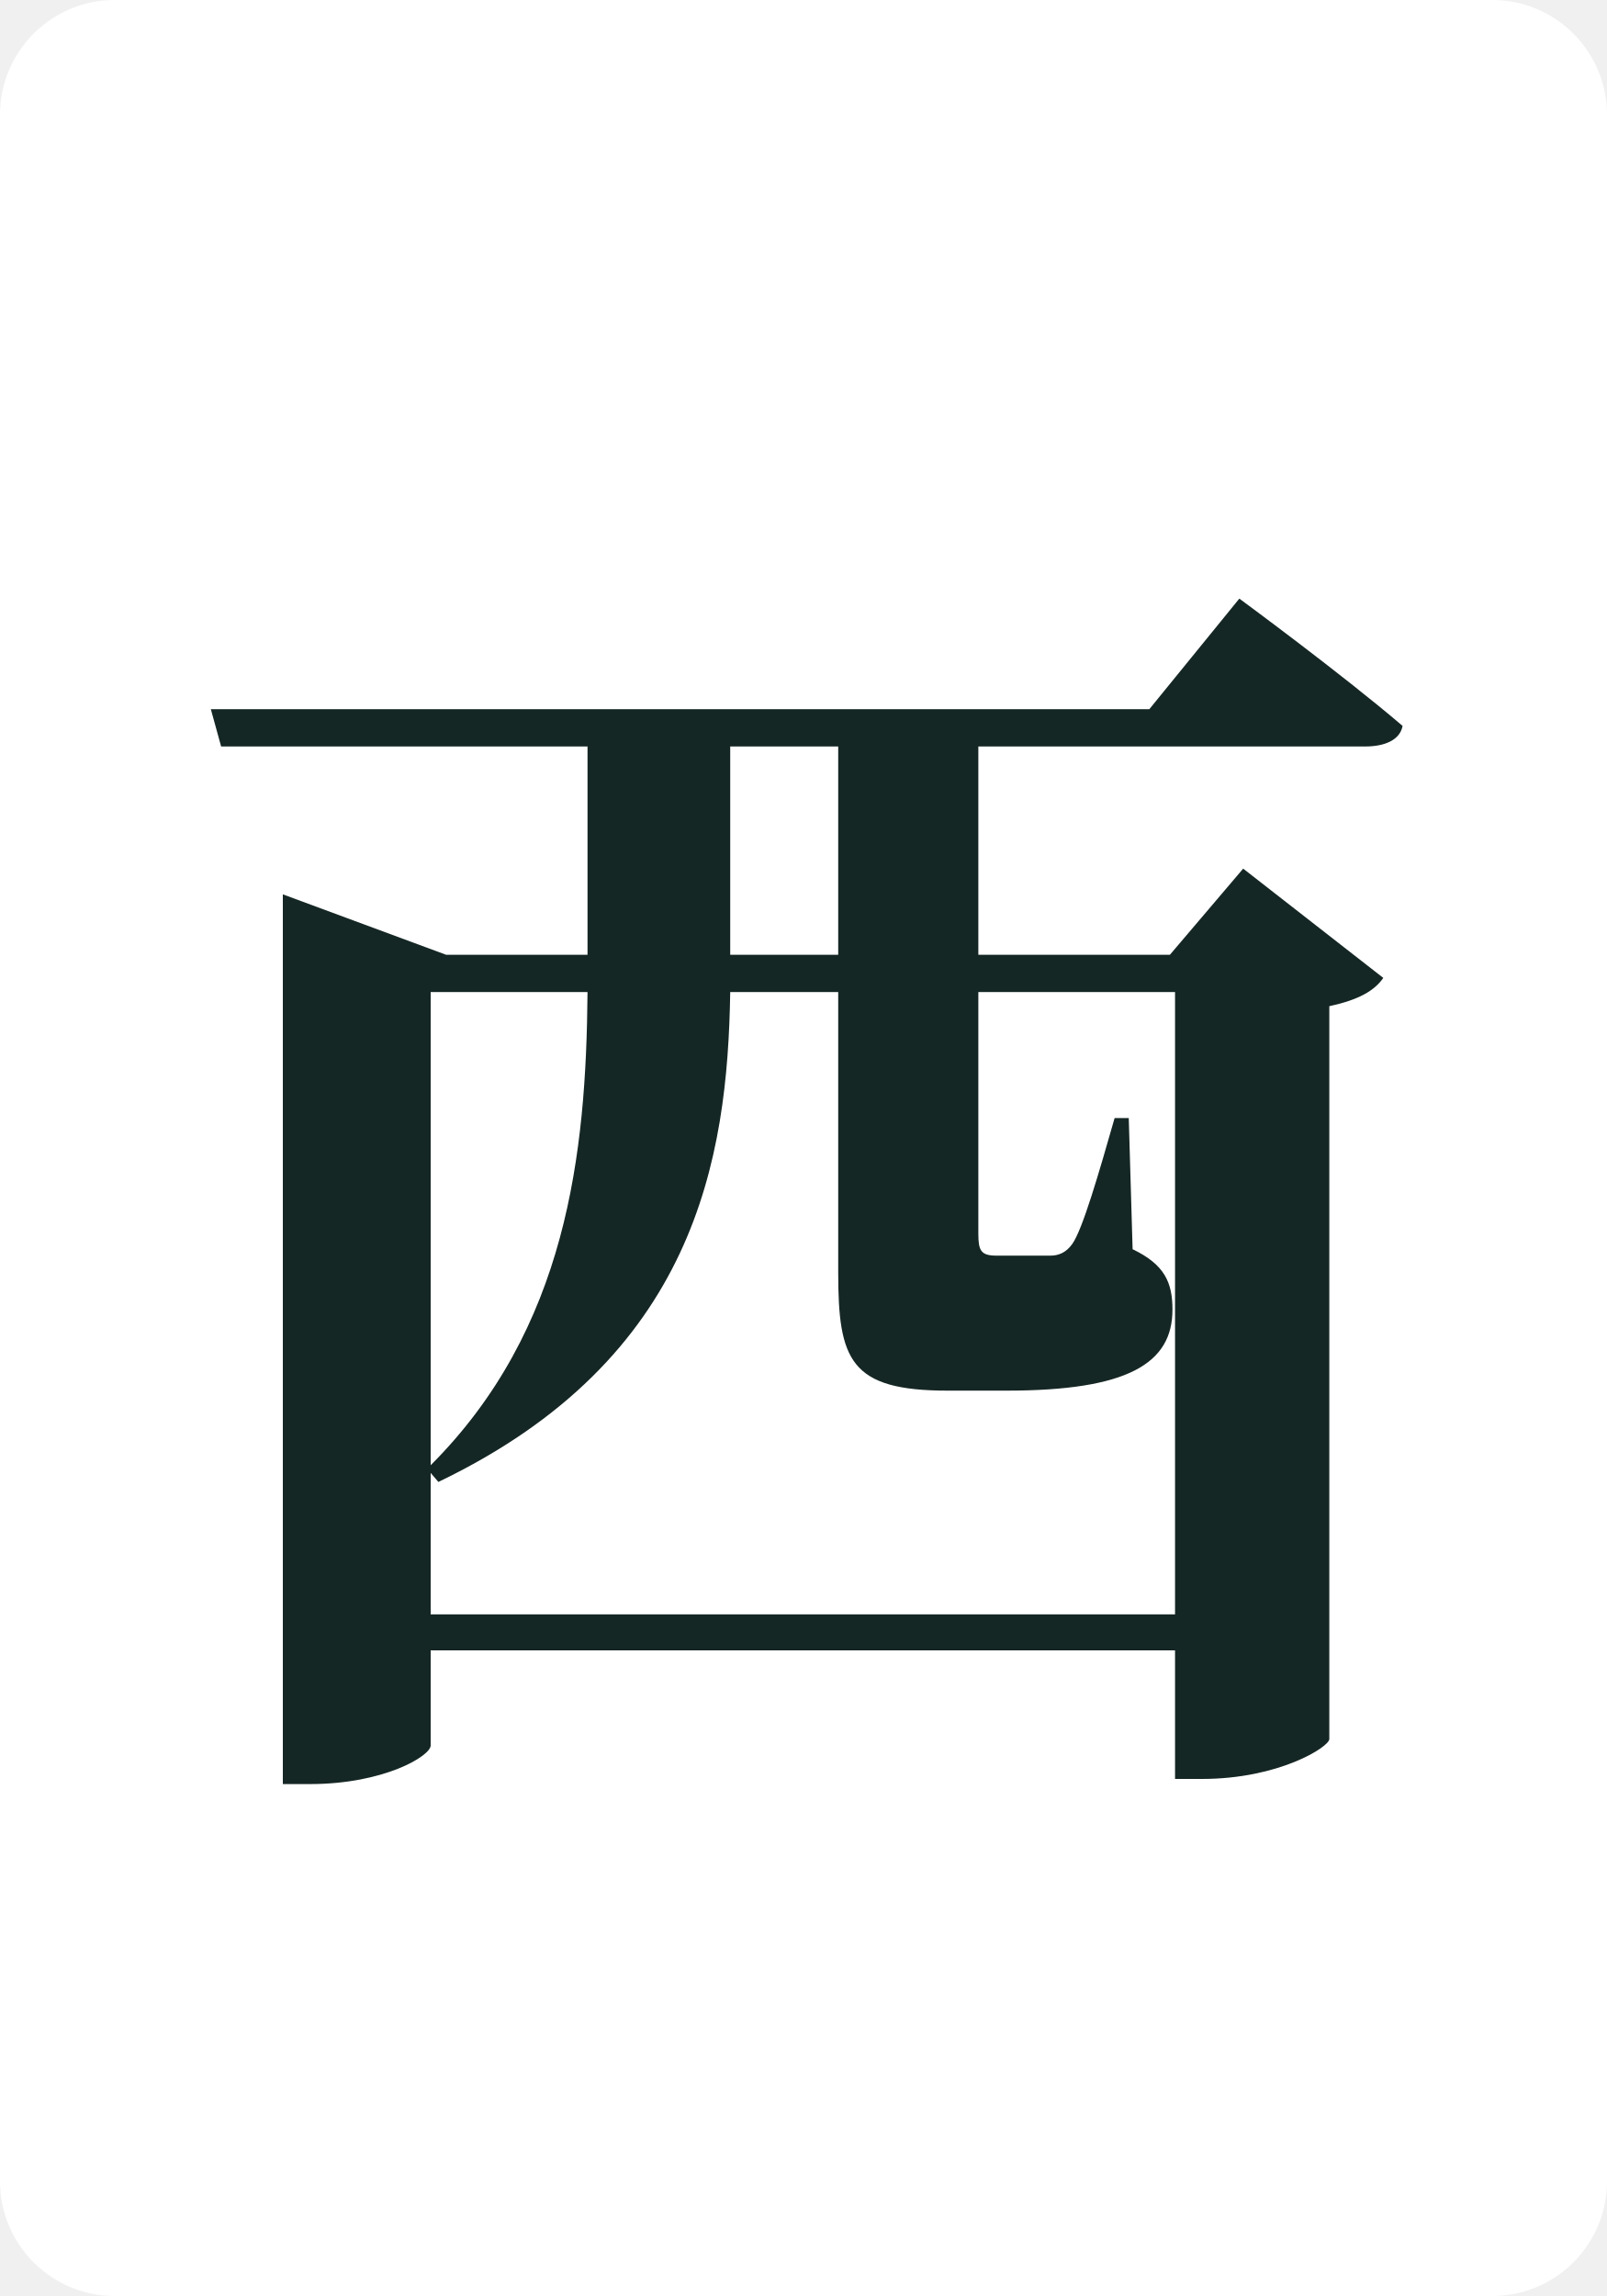
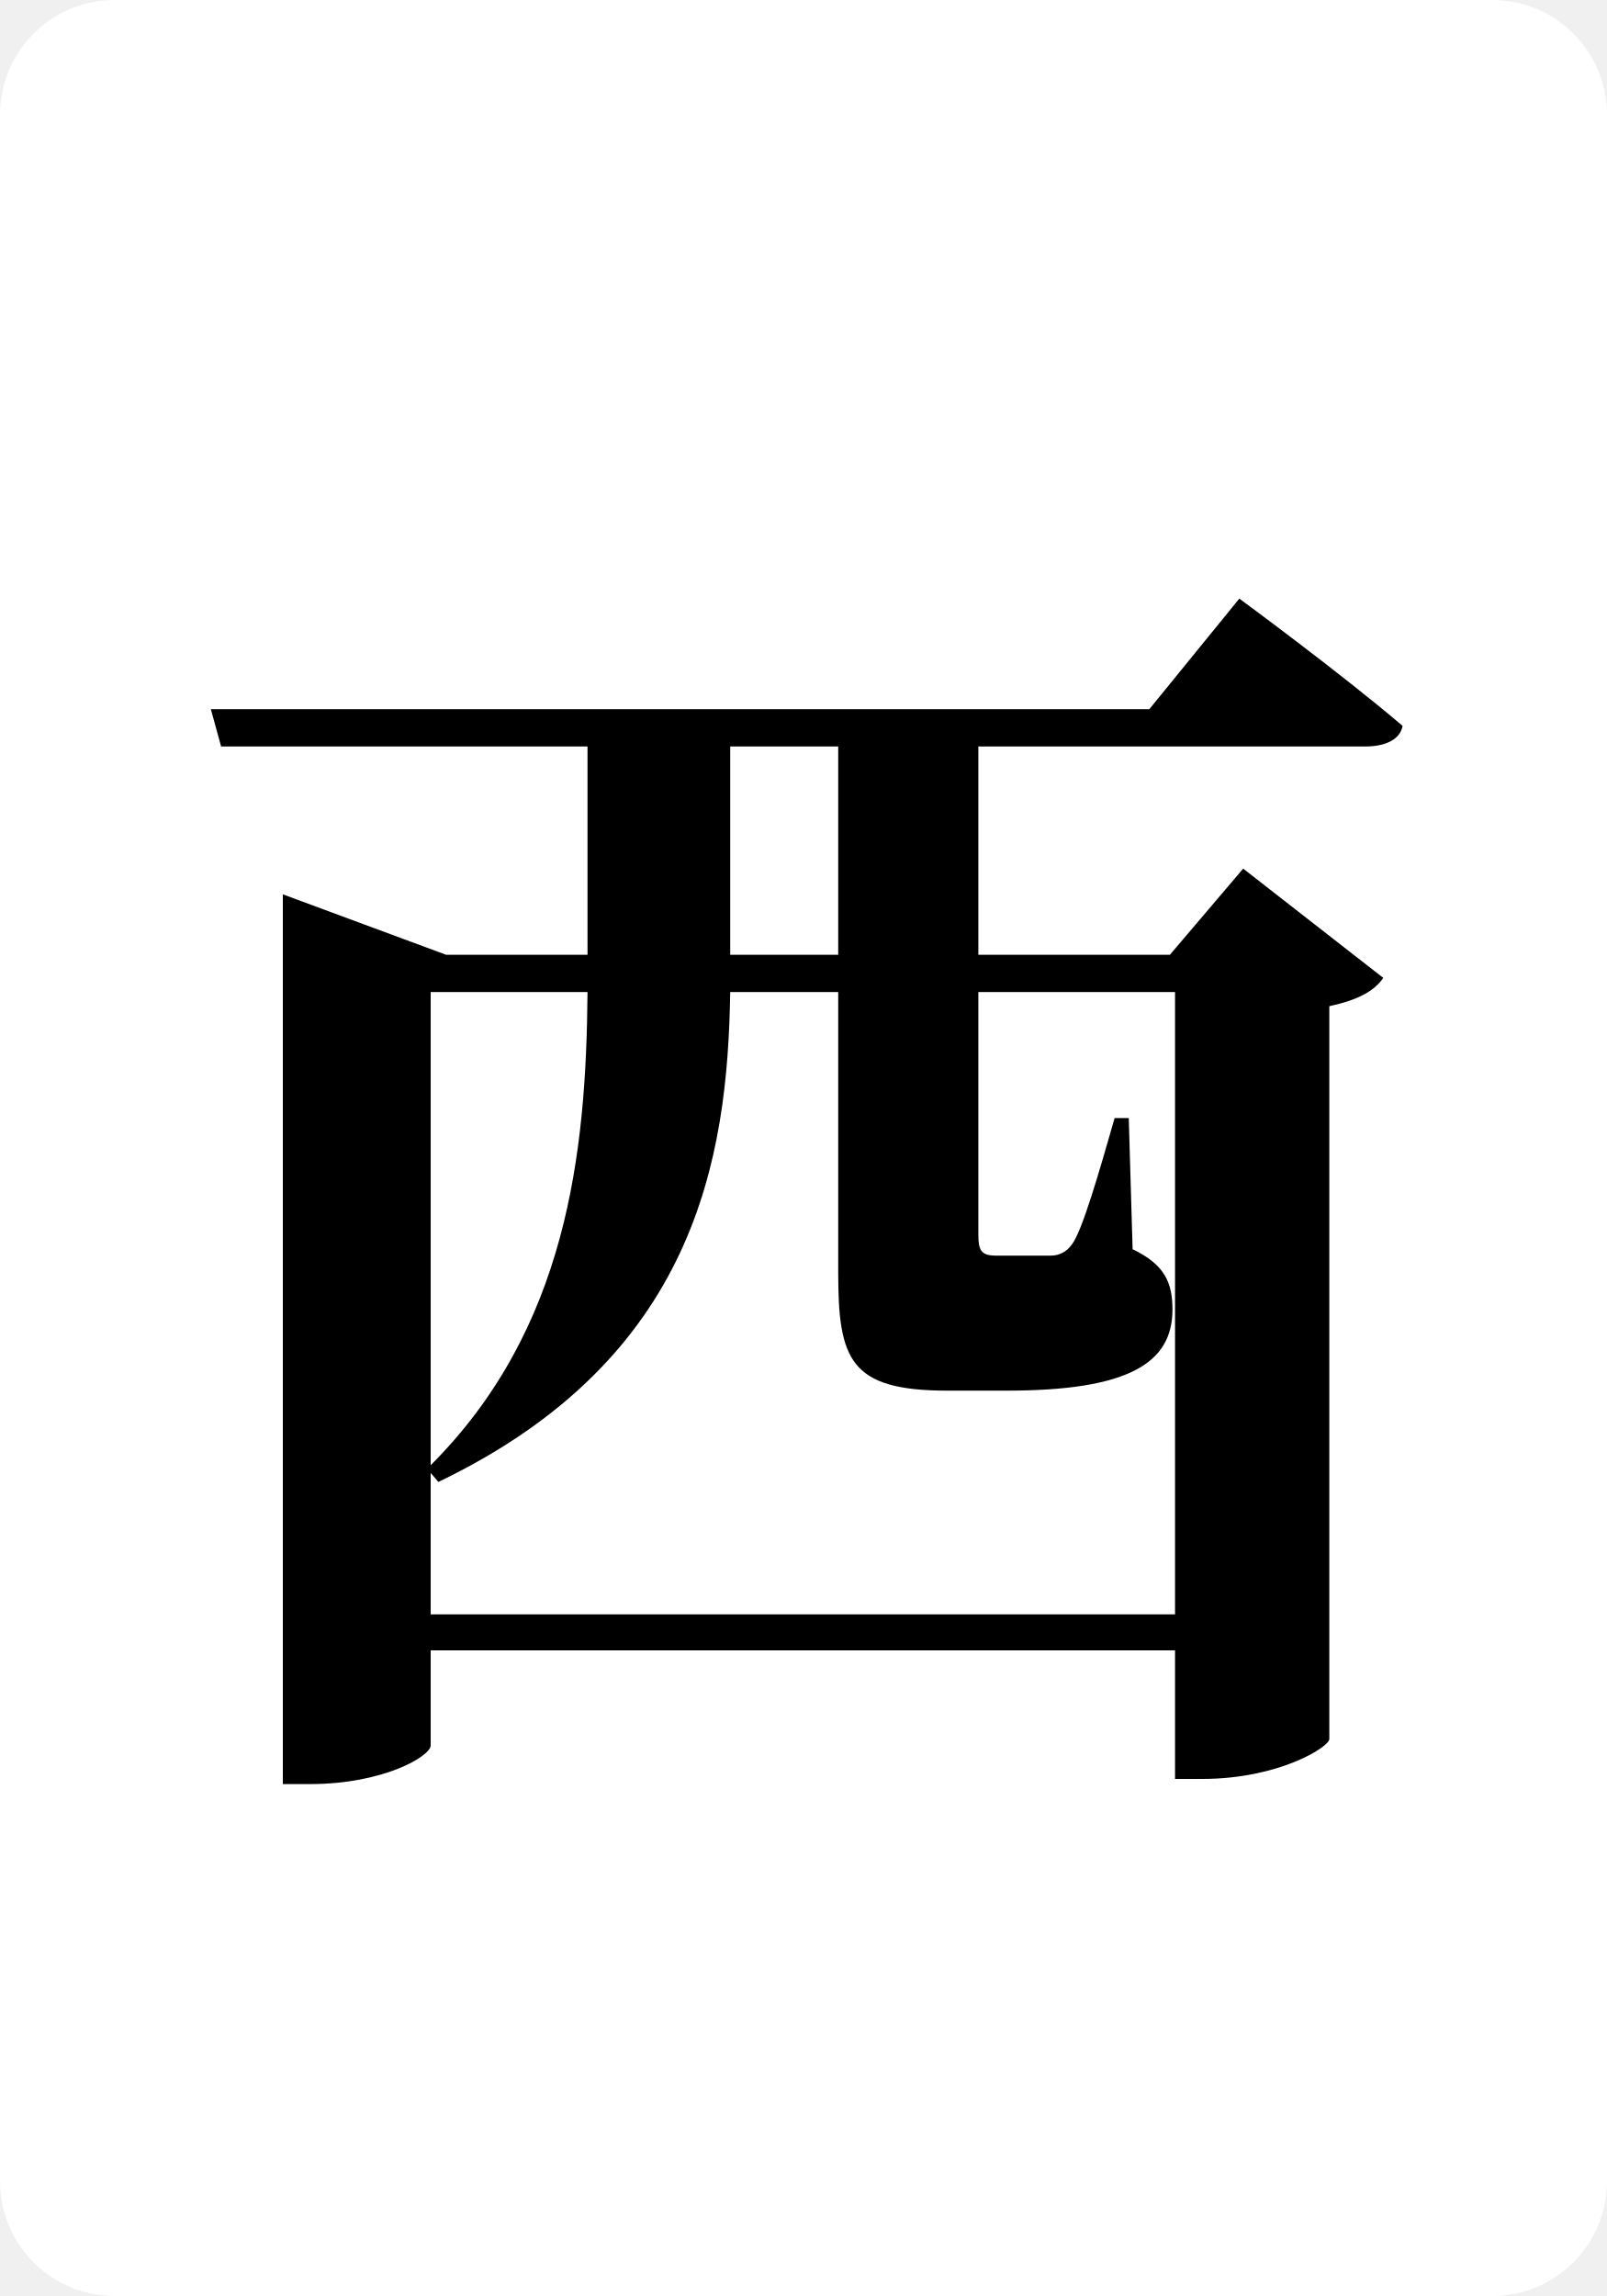
<svg xmlns="http://www.w3.org/2000/svg" viewBox="0 0 70 100">
  <rect width="70" height="100" rx="5" fill="#fff" />
-   <path fill="#152724" transform="translate(7,73) scale(0.056,-0.056)" d="M95 561V-84H116C174 -84 210 -62 210 -54V20H789V-80H810C870 -80 909 -55 909 -49V521C932 526 944 533 951 543L842 628L785 561H636V723H937C952 723 964 728 966 739C918 780 839 838 839 838L769 752H39L47 723H332V561H222L95 608ZM443 723H527V561H443ZM210 48V158L216 151C416 247 441 402 443 532H527V314C527 246 536 222 612 222H658C752 222 787 243 787 285C787 306 781 320 756 332L753 434H742C730 392 717 347 709 336C704 329 698 327 692 327C686 327 679 327 670 327H650C638 327 636 331 636 344V532H789V48ZM210 164V532H332C331 406 316 270 210 164Z" />
+   <path fill="#000000" transform="translate(7,73) scale(0.056,-0.056)" d="M95 561V-84H116C174 -84 210 -62 210 -54V20H789V-80H810C870 -80 909 -55 909 -49V521C932 526 944 533 951 543L842 628L785 561H636V723H937C952 723 964 728 966 739C918 780 839 838 839 838L769 752H39L47 723H332V561H222L95 608ZM443 723H527V561H443ZM210 48V158L216 151C416 247 441 402 443 532H527V314C527 246 536 222 612 222H658C752 222 787 243 787 285C787 306 781 320 756 332L753 434H742C730 392 717 347 709 336C704 329 698 327 692 327C686 327 679 327 670 327H650C638 327 636 331 636 344V532H789V48ZM210 164V532H332C331 406 316 270 210 164Z" />
</svg>
